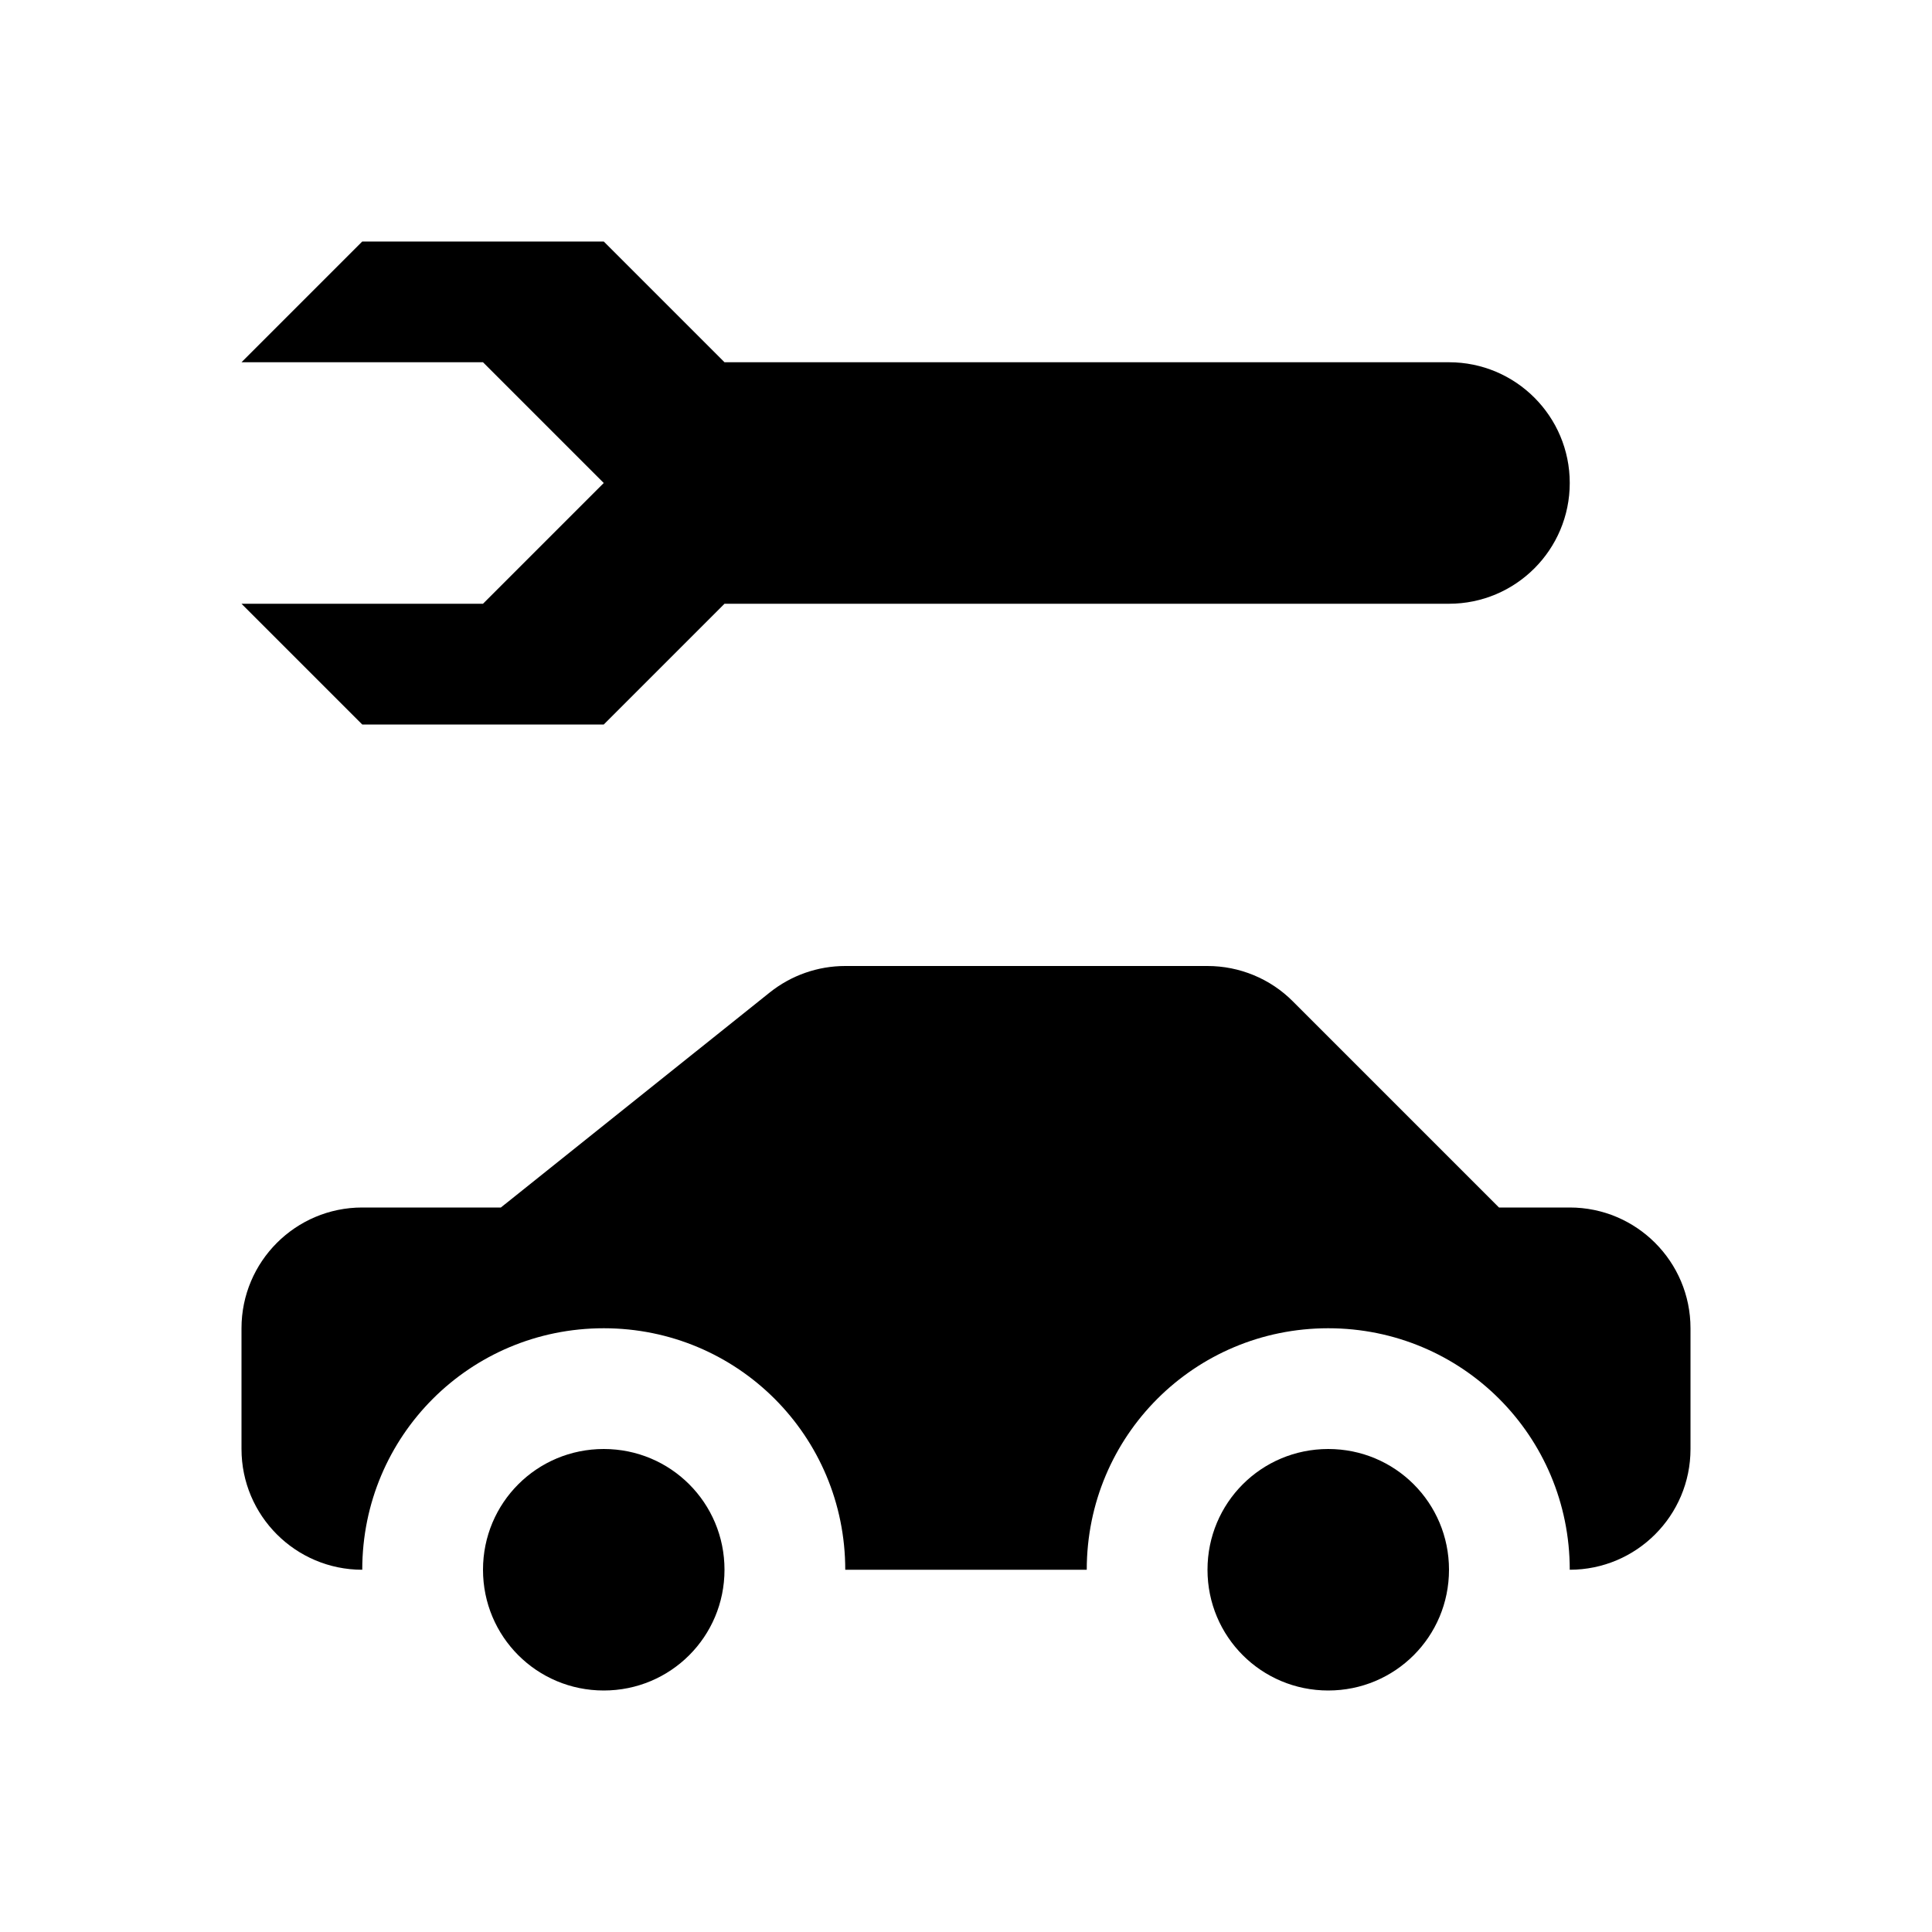
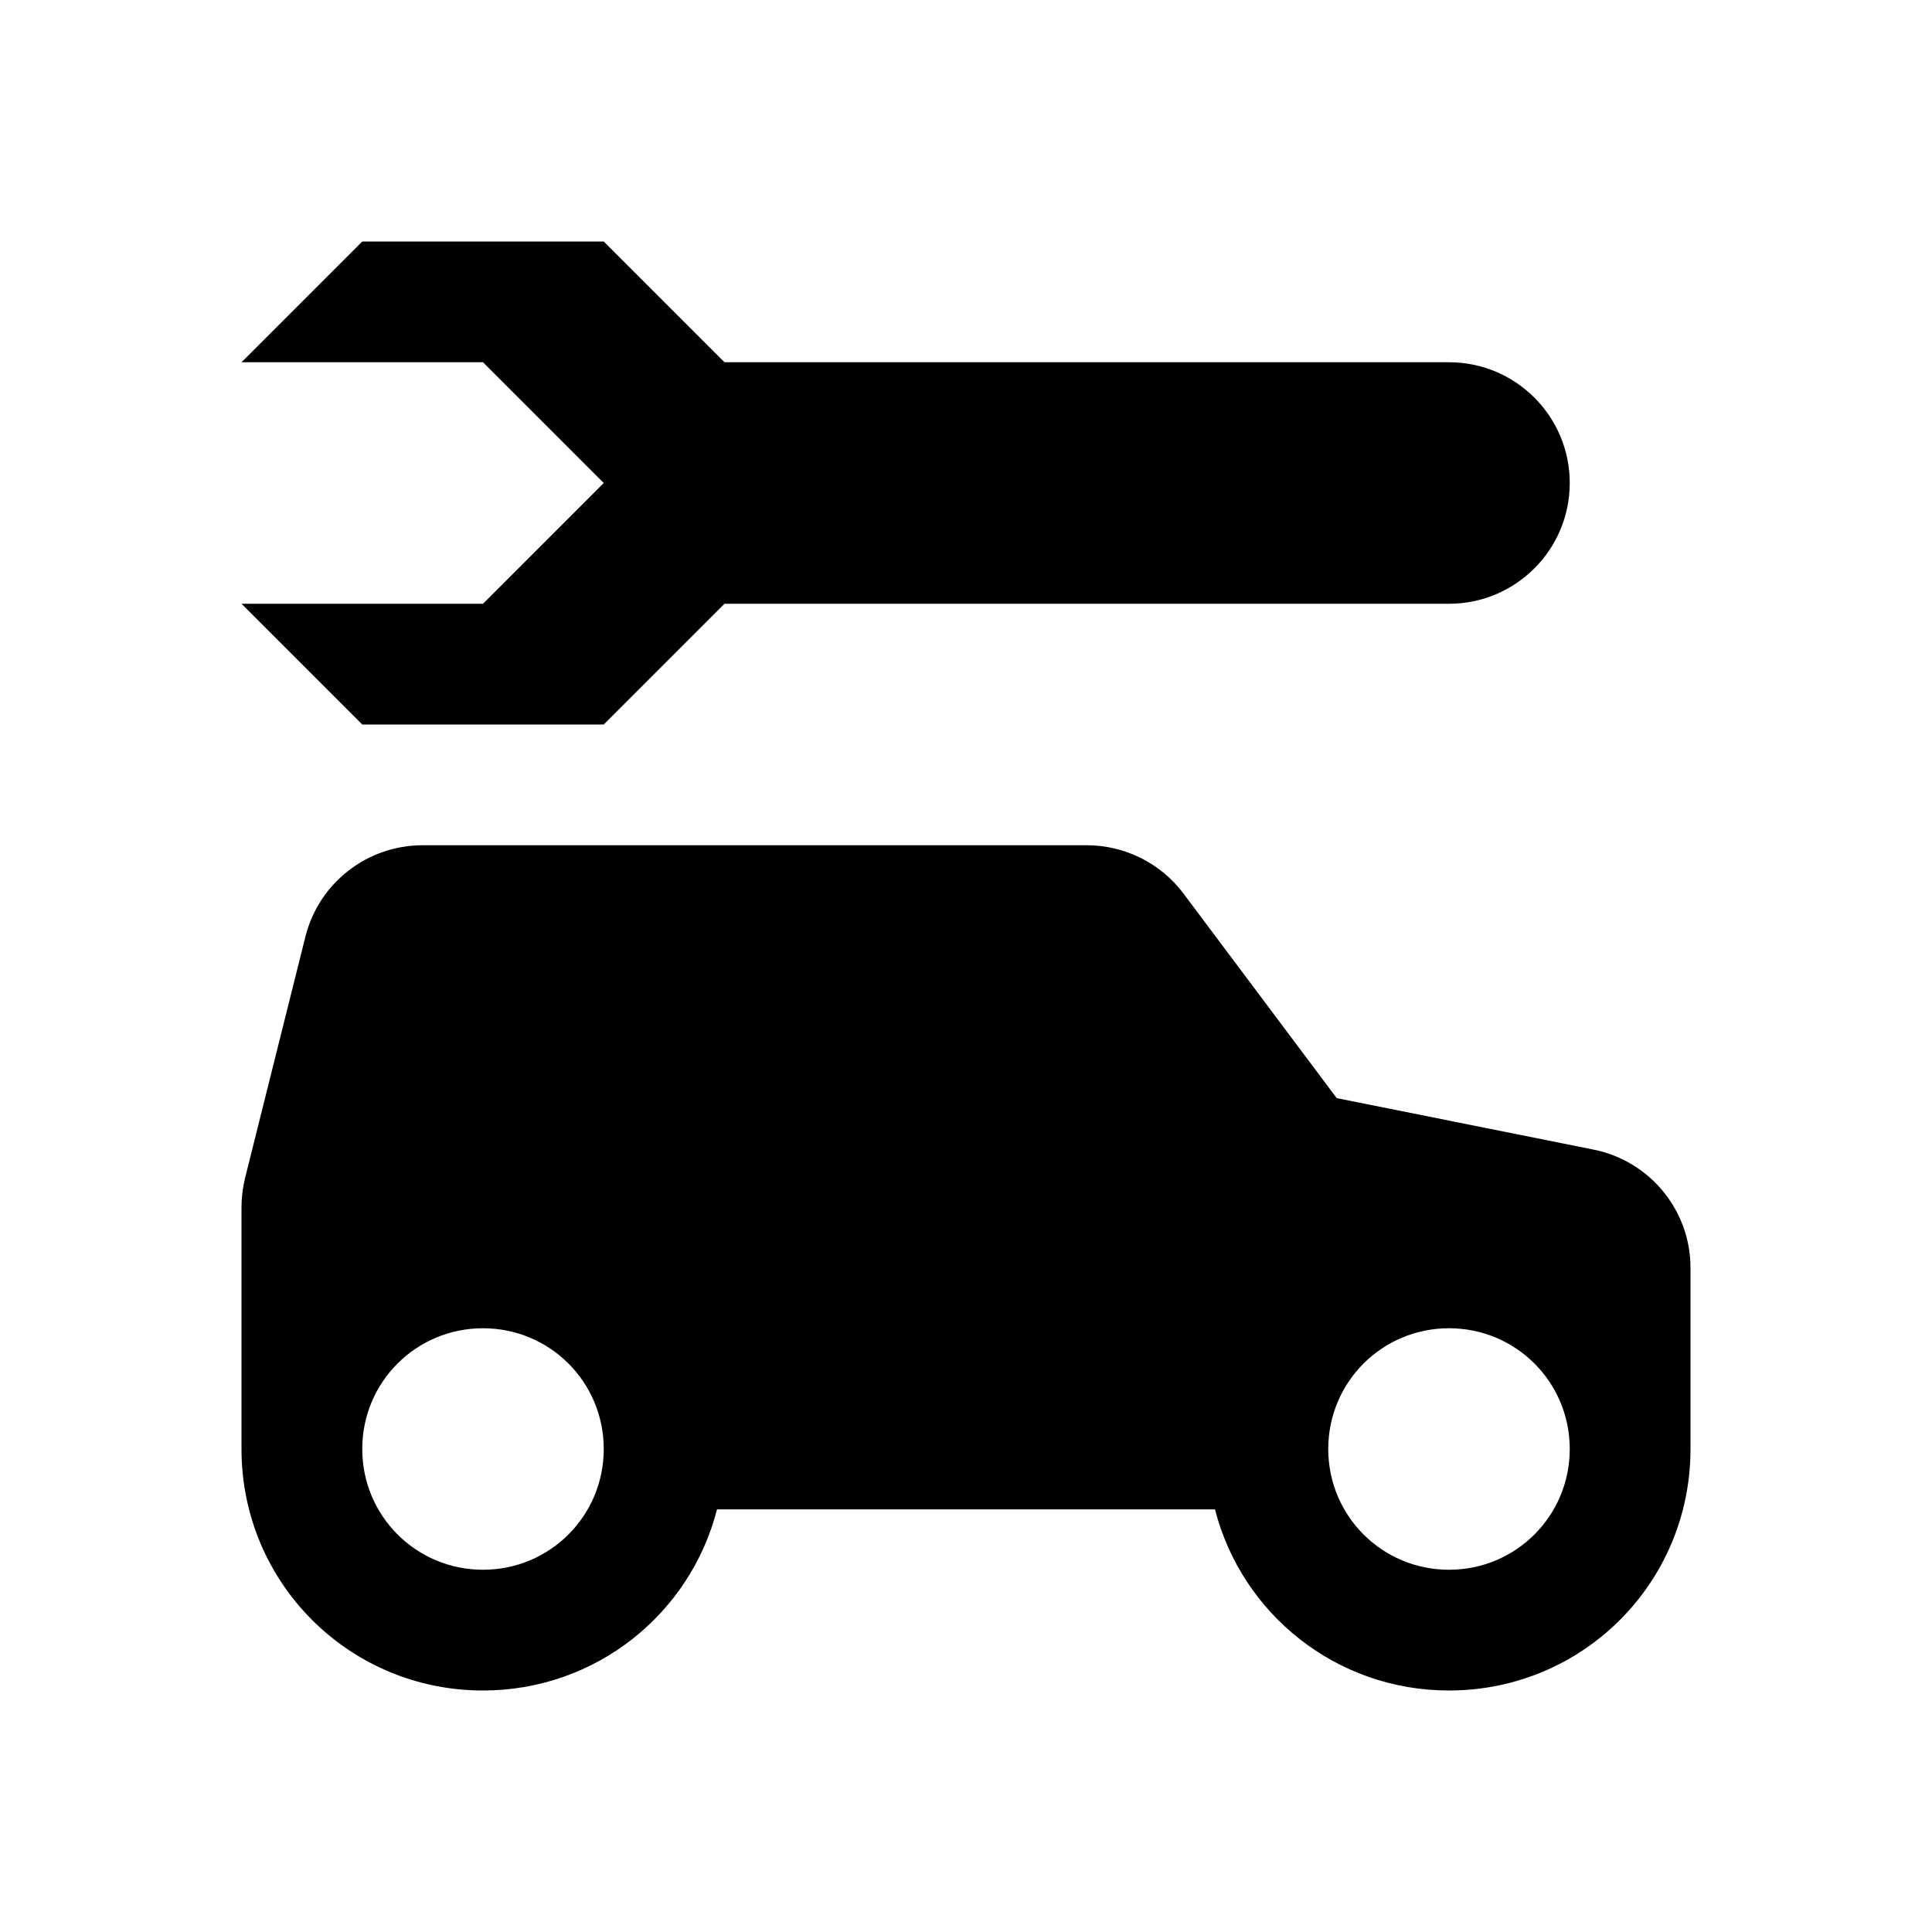
<svg xmlns="http://www.w3.org/2000/svg" width="16" height="16">
-   <path d="M 7.0,8.0 C 6.773,8 6.553,8.077 6.375,8.219 L 4.148,10.0 L 3.0,10.0 C 2.448,10 2,10.448 2.0,11.0 L 2.0,12.0 C 2,12.552 2.448,13 3.0,13.0 C 3.0,11.892 3.892,11.0 5.0,11.0 C 6.108,11.0 7.0,11.892 7.0,13.0 L 9.0,13.0 C 9.0,11.892 9.892,11.0 11.0,11.0 C 12.108,11.0 13.0,11.892 13.0,13.0 C 13.552,13 14,12.552 14.0,12.0 L 14.0,11.0 C 14,10.448 13.552,10 13.0,10.0 L 12.414,10.0 L 10.707,8.293 C 10.52,8.105 10.265,8.0 10.0,8.0 L 7.0,8.0 M 5.0,12.0 C 4.446,12.0 4.0,12.446 4.0,13.0 C 4.0,13.554 4.446,14.0 5.0,14.0 C 5.554,14.0 6.0,13.554 6.0,13.0 C 6.0,12.446 5.554,12.0 5.0,12.0 M 11.0,12.0 C 10.446,12.0 10.0,12.446 10.0,13.0 C 10.0,13.554 10.446,14.0 11.0,14.0 C 11.554,14.0 12.0,13.554 12.0,13.0 C 12.0,12.446 11.554,12.0 11.0,12.0" fill="#000" />
+   <path d="M 9.0,7.0 C 9.315,7 9.612,7.148 9.801,7.4 L 11.07,9.094 L 13.195,9.52 C 13.663,9.613 14,10.023 14.0,10.5 L 14.0,12.0 L 14.0,12.002 C 13.999,13.109 13.108,14.0 12.0,14.0 C 11.065,14.0 10.283,13.364 10.062,12.5 L 5.938,12.5 C 5.717,13.364 4.935,14.0 4.0,14.0 C 2.892,14.0 2.001,13.109 2.0,12.002 L 2.0,12.0 L 2.0,10.5 L 2.0,10.0 C 2,9.918 2.01,9.837 2.029,9.758 L 2.529,7.758 C 2.64,7.312 3.041,7 3.5,7.0 L 9.0,7.0 M 12.0,11.0 C 11.446,11.0 11.0,11.446 11.0,12.0 C 11.0,12.554 11.446,13.0 12.0,13.0 C 12.554,13.0 13.0,12.554 13.0,12.0 C 13.0,11.446 12.554,11.0 12.0,11.0 M 4.0,11.0 C 3.446,11.0 3.0,11.446 3.0,12.0 C 3.0,12.554 3.446,13.0 4.0,13.0 C 4.554,13.0 5.0,12.554 5.0,12.0 C 5.0,11.446 4.554,11.0 4.0,11.0" fill="#000" />
  <path d="M 3.0,2.0 L 2.0,3.0 L 4.0,3.0 L 5.0,4.0 L 4.0,5.0 L 2.0,5.0 L 3.0,6.0 L 5.0,6.0 L 6.0,5.0 L 12.0,5.0 A 1.0,1.0 0.0 0,0 13.0,4.0 A 1.0,1.0 0.0 0,0 12.0,3.0 L 6.0,3.0 L 5.0,2.0 L 3.0,2.0" fill="#000" />
</svg>
